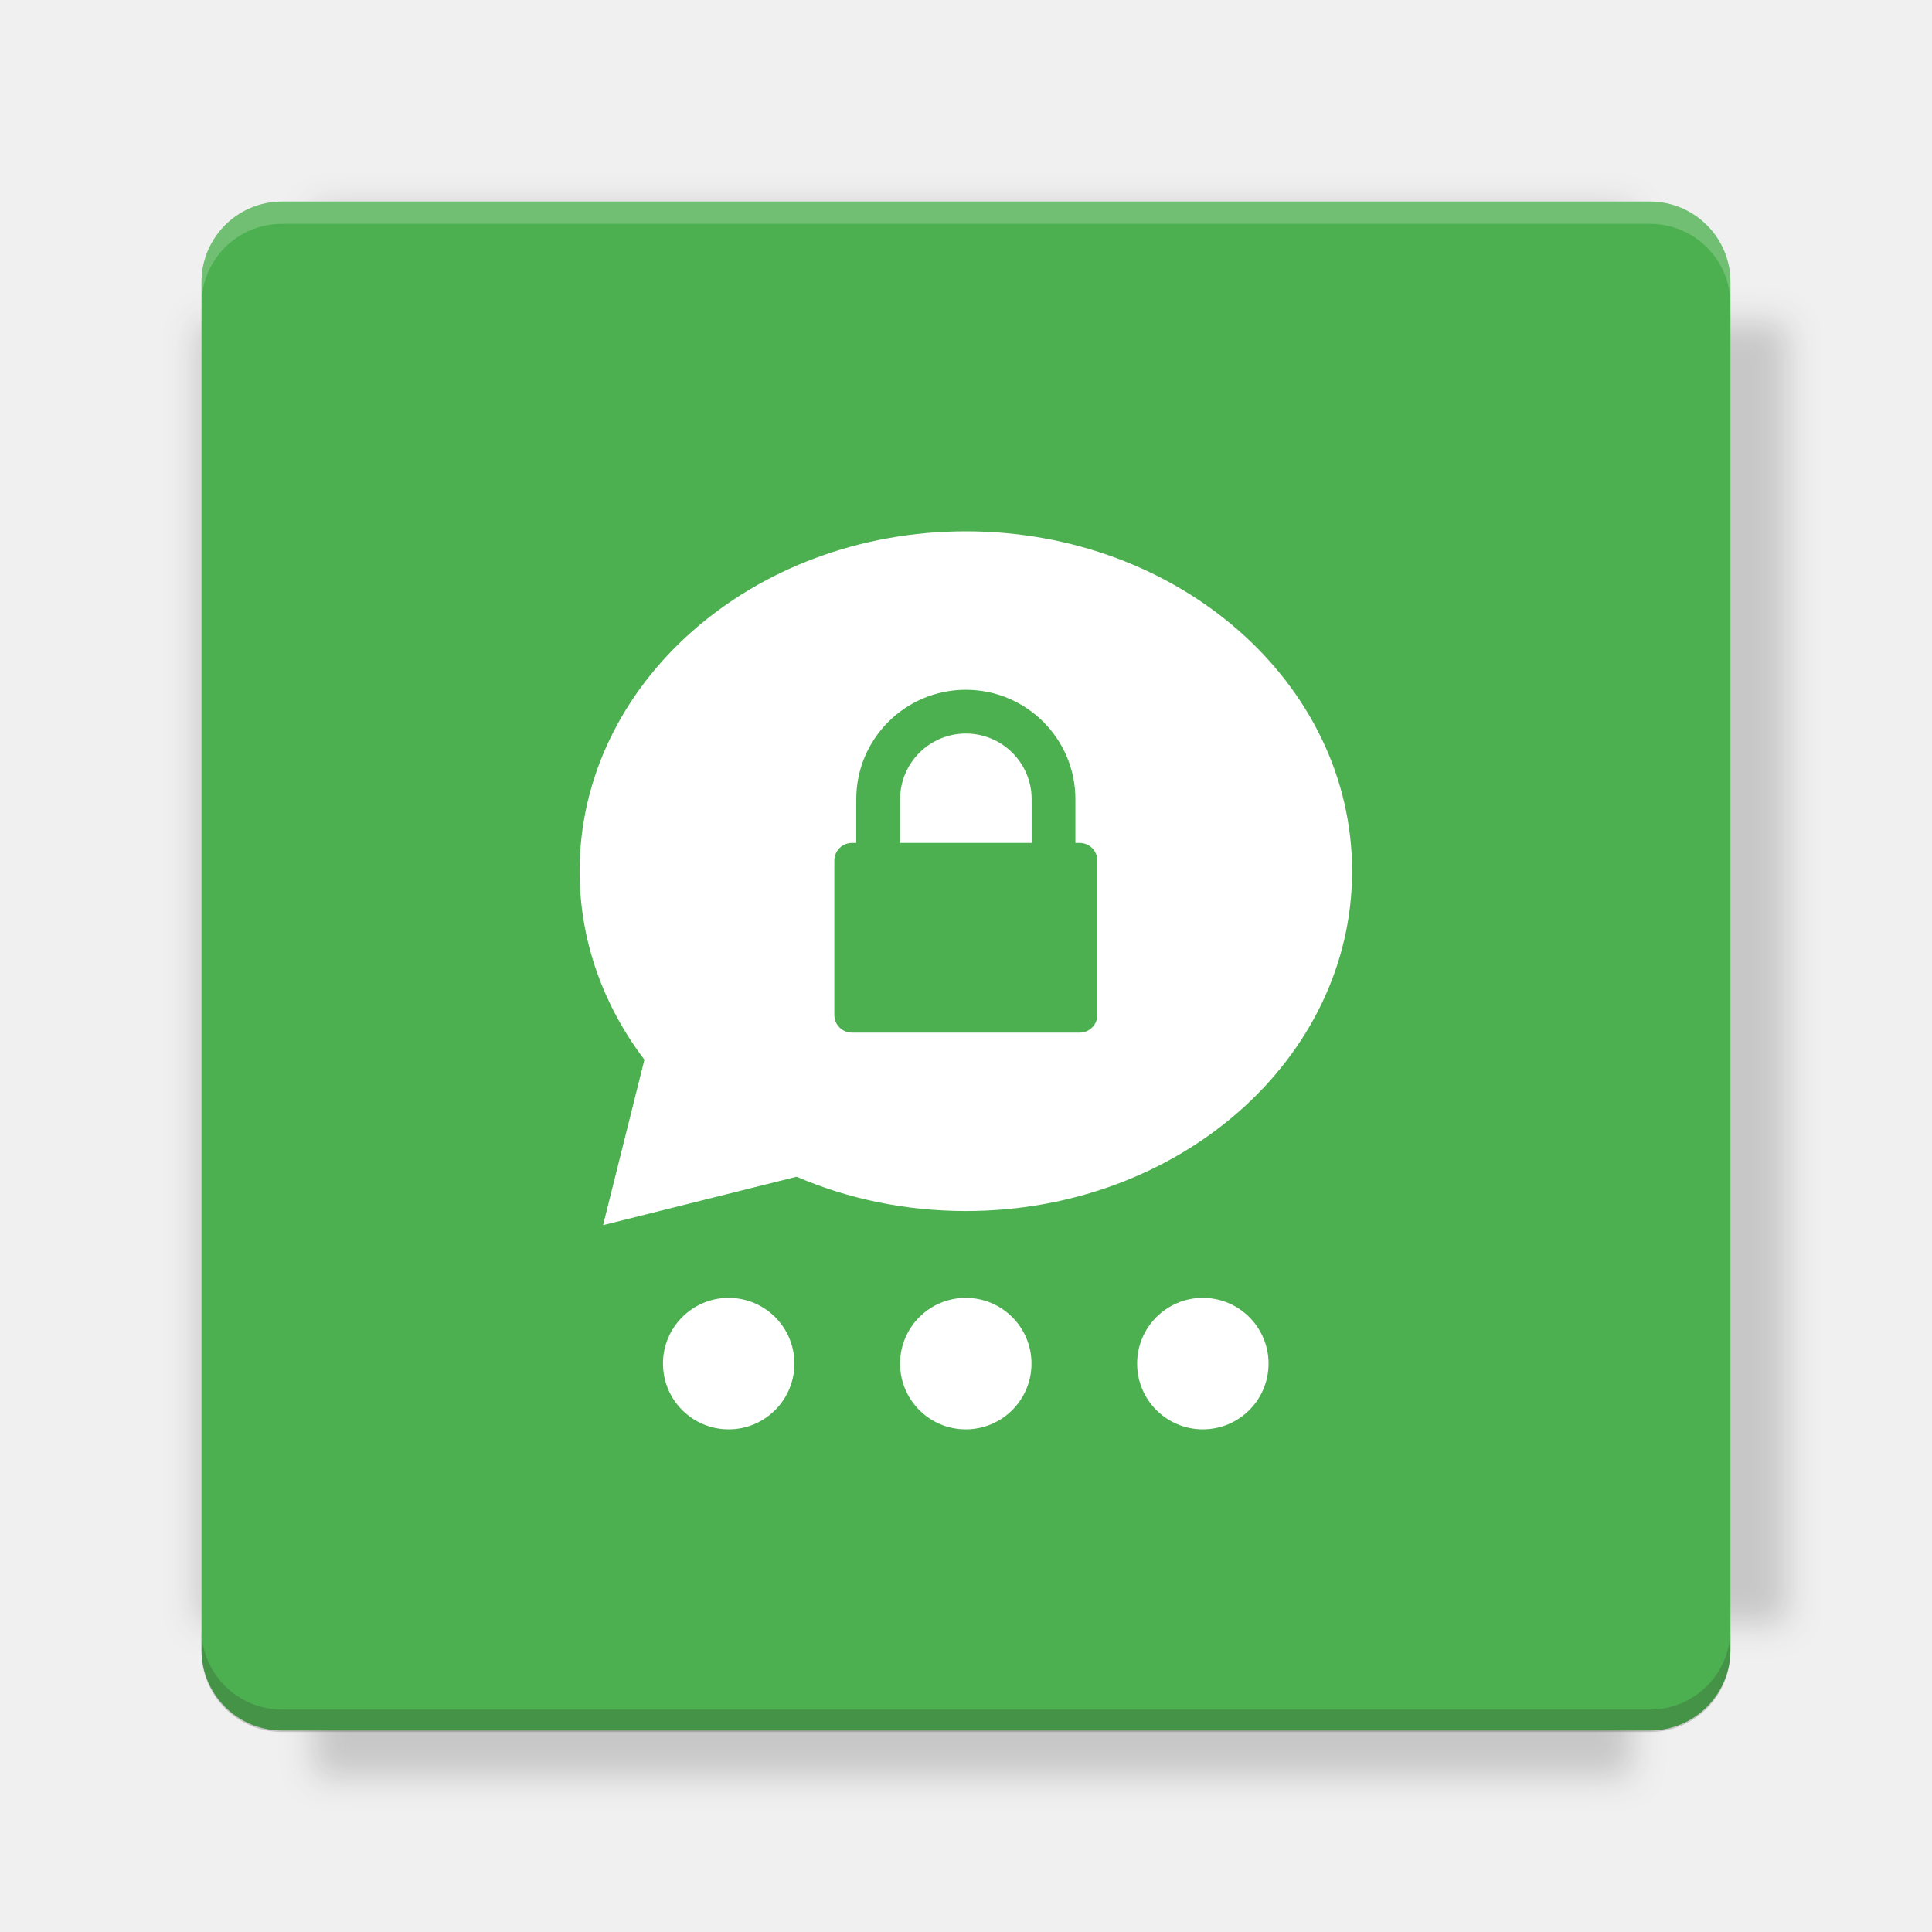
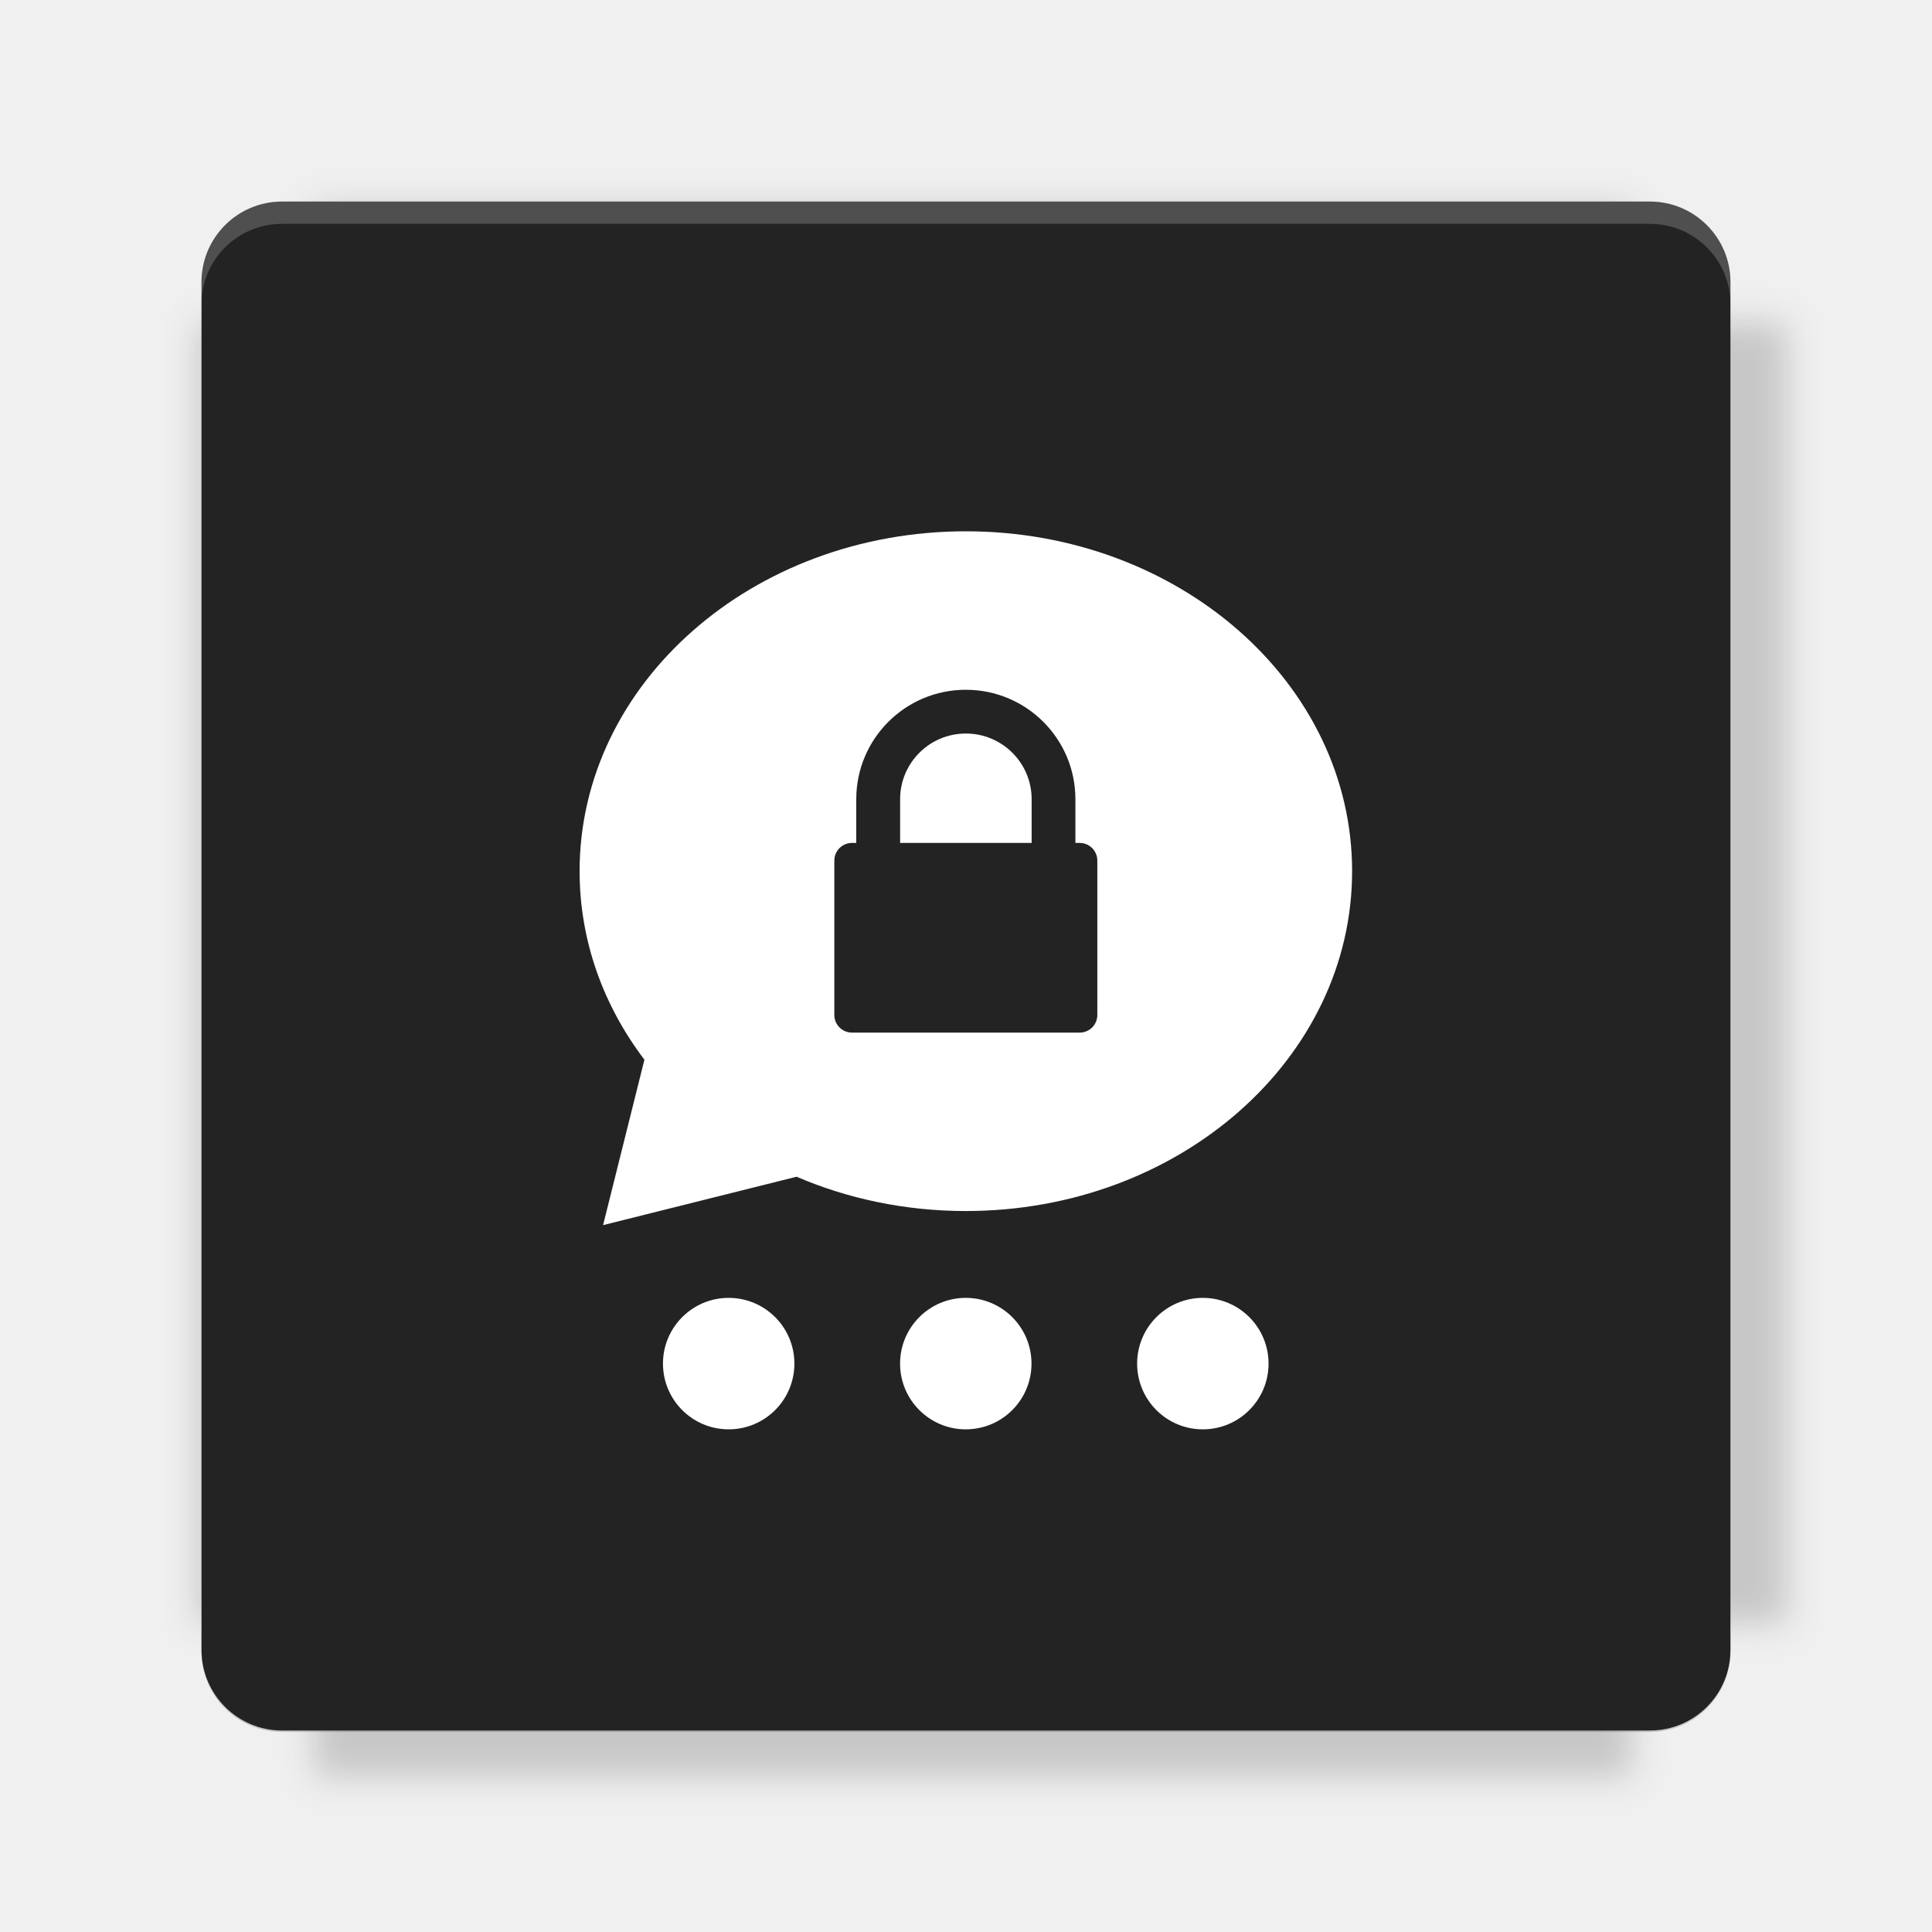
<svg xmlns="http://www.w3.org/2000/svg" fill="none" viewBox="0 0 40 40">
  <g filter="url(#filter0_f)" opacity=".2">
    <path d="m6.497 4.302v2.377h-2.408v26.937h2.408v3.169h27.29v-3.169h3.211v-26.937h-3.211v-2.377h-27.29z" fill="#232323" />
  </g>
-   <path d="m34.161 4.173h-28.323c-0.92 0-1.666 0.746-1.666 1.666v28.323c0 0.92 0.746 1.666 1.666 1.666h28.323c0.92 0 1.666-0.746 1.666-1.666v-28.323c0-0.92-0.746-1.666-1.666-1.666z" fill="#4CAF50" />
+   <path d="m34.161 4.173h-28.323c-0.92 0-1.666 0.746-1.666 1.666v28.323c0 0.92 0.746 1.666 1.666 1.666h28.323c0.92 0 1.666-0.746 1.666-1.666v-28.323c0-0.92-0.746-1.666-1.666-1.666z" fill="#232323" />
  <path d="m5.838 4.171c-0.923 0-1.667 0.744-1.667 1.667v0.464c0-0.923 0.744-1.667 1.667-1.667h28.322c0.923 0 1.667 0.744 1.667 1.667v-0.464c0-0.923-0.744-1.667-1.667-1.667h-28.322z" fill="#fff" opacity=".2" />
  <path d="m34.16 35.859c0.923 0 1.667-0.744 1.667-1.667v-0.464c0 0.923-0.744 1.667-1.667 1.667h-28.322c-0.923 0-1.667-0.744-1.667-1.667v0.464c0 0.923 0.744 1.667 1.667 1.667h28.322z" fill="#232323" opacity=".2" />
  <path d="m16.492 24.363-4.006 1.002 0.856-3.425c-0.848-1.117-1.342-2.459-1.342-3.903 0-3.886 3.58-7.037 7.997-7.037 4.416 0 7.997 3.15 7.997 7.037 0 3.886-3.58 7.036-7.997 7.036-1.257 0-2.446-0.255-3.504-0.71zm1.236-6.911h-0.089c-0.201 0-0.365 0.163-0.365 0.365v3.197c0 0.201 0.163 0.365 0.365 0.365h4.715c0.201 0 0.365-0.163 0.365-0.365v-3.197c0-0.201-0.163-0.365-0.365-0.365h-0.089v-0.906c0-1.25-1.015-2.265-2.269-2.265-1.253 0-2.268 1.015-2.268 2.265v0.906zm3.63 0h-2.722v-0.906c0-0.75 0.609-1.359 1.361-1.359 0.753 0 1.362 0.609 1.362 1.359v0.906z" clip-rule="evenodd" fill="#fff" fill-rule="evenodd" />
  <path d="m21.356 28.232c0 0.752-0.609 1.361-1.361 1.361-0.751 0-1.36-0.609-1.36-1.361 0-0.751 0.609-1.361 1.36-1.361 0.752 0 1.361 0.61 1.361 1.361zm-4.909 0c0 0.752-0.609 1.361-1.361 1.361-0.751 0-1.36-0.609-1.36-1.361 0-0.751 0.609-1.361 1.36-1.361 0.752 0 1.361 0.61 1.361 1.361zm9.817 0c0 0.752-0.609 1.361-1.361 1.361-0.751 0-1.36-0.609-1.36-1.361 0-0.751 0.609-1.361 1.36-1.361 0.752 0 1.361 0.61 1.361 1.361z" clip-rule="evenodd" fill="#fff" fill-rule="evenodd" />
  <defs>
    <filter id="filter0_f" x="3.384" y="3.597" width="34.319" height="33.893" color-interpolation-filters="sRGB" filterUnits="userSpaceOnUse">
      <feFlood flood-opacity="0" result="BackgroundImageFix" />
      <feBlend in="SourceGraphic" in2="BackgroundImageFix" result="shape" />
      <feGaussianBlur result="effect1_foregroundBlur" stdDeviation="0.352" />
    </filter>
  </defs>
</svg>
